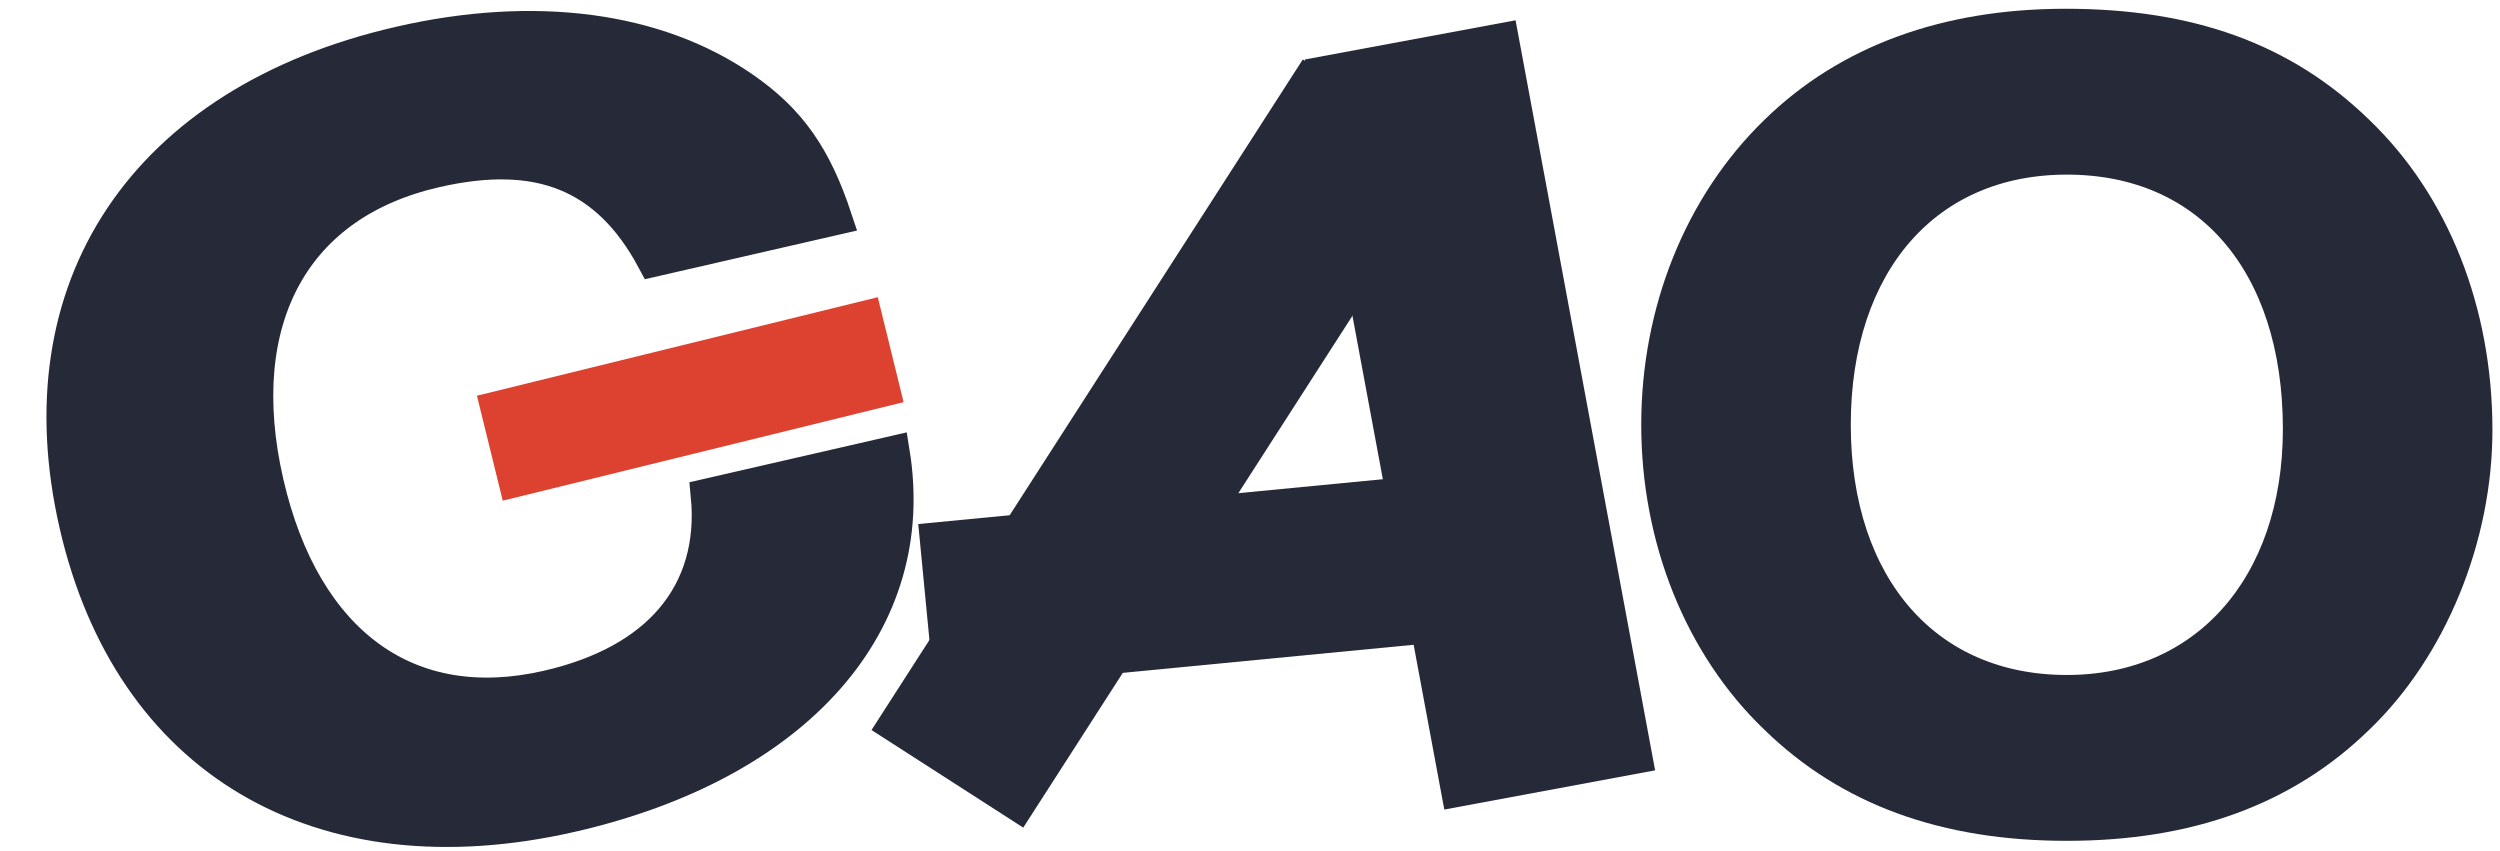
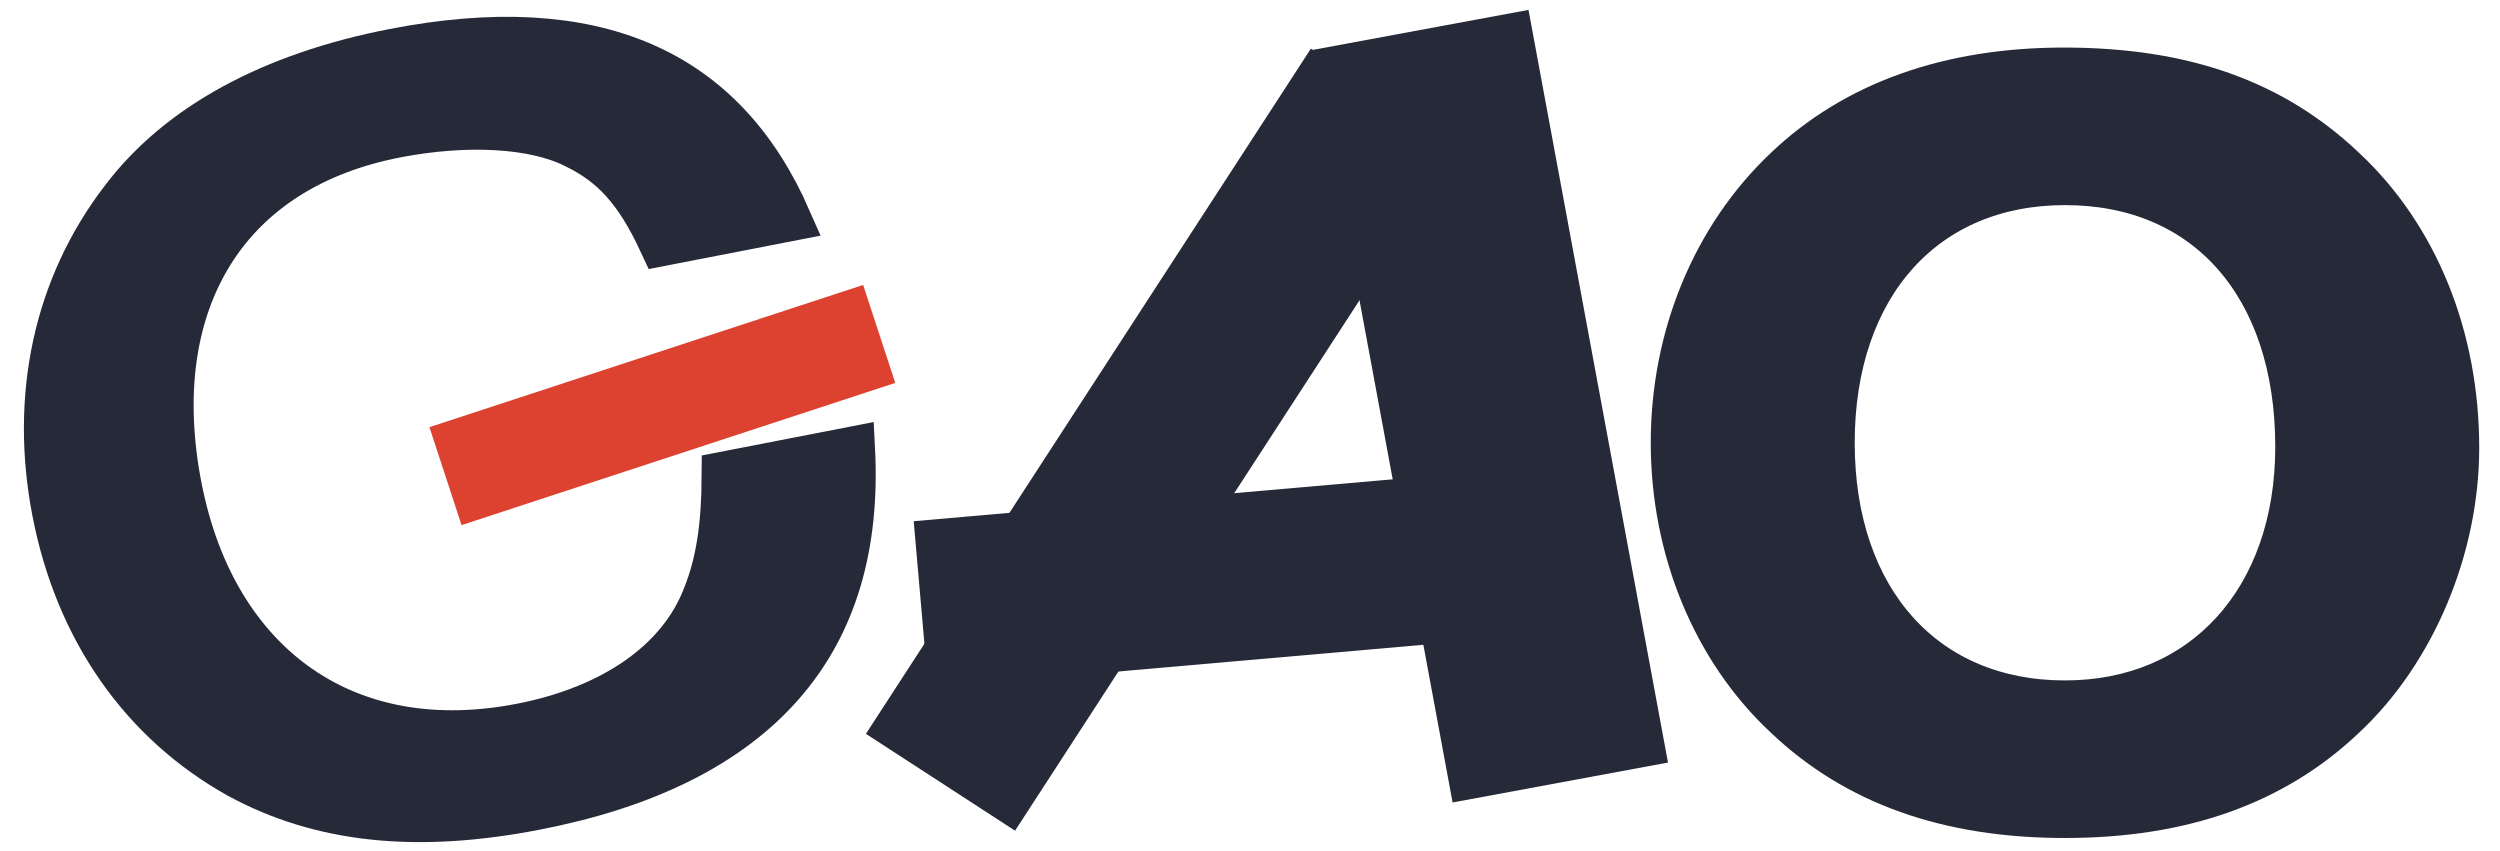
<svg xmlns="http://www.w3.org/2000/svg" width="485" height="165">
  <g>
-     <rect fill="none" id="canvas_background" height="167" width="487" y="-1" x="-1" />
-     <g display="none" id="canvasGrid">
-       <rect fill="url(#gridpattern)" stroke-width="0" y="0" x="0" height="100%" width="100%" id="svg_1" />
+     <rect x="-1" y="-1" width="487" height="167" id="canvas_background" fill="none" />
+     <g id="canvasGrid" display="none">
+       <rect id="svg_1" width="100%" height="100%" x="0" y="0" stroke-width="0" fill="url(#gridpattern)" />
    </g>
  </g>
  <g>
-     <text stroke="#262938" transform="matrix(1.366492,0,0,1.231642,-122.8444,-19.97425) " font-weight="bold" xml:space="preserve" text-anchor="left" font-family="Helvetica, Arial, sans-serif" font-size="165" id="svg_13" y="142.365" x="318.807" stroke-width="5" fill="#262938">O</text>
-     <rect stroke="#262938" transform="rotate(32.74793 225.6248,86.04964) " id="svg_9" height="154.67" width="35" y="8.715" x="208.125" stroke-width="0" fill="#262938" />
-     <rect stroke="#262938" transform="rotate(-10.53862 287.108,80.49406) " id="svg_8" height="148.005" width="41.6" y="6.492" x="266.308" stroke-width="0" fill="#262938" />
-     <rect stroke="#262938" transform="rotate(-5.511125 228.7171,113.1317) " id="svg_10" height="32.542" width="98.484" y="96.86" x="179.475" stroke-width="0" fill="#262938" />
-     <text stroke="#262938" transform="rotate(-12.92759 91.28451,86.65485) matrix(1.572577,0,0,1.2962,-17.65332,-10.5399) " font-weight="bold" xml:space="preserve" text-anchor="left" font-family="Helvetica, Arial, sans-serif" font-size="155" id="svg_14" y="128.596" x="13.305" stroke-width="5" fill="#262938">C</text>
-     <rect transform="rotate(-13.80968 133.912,77.39189) " id="svg_15" height="20.968" width="80.08" y="66.908" x="93.872" stroke-width="20" fill="#dd4230" />
+     <text id="svg_2" y="255.151" x="32" transform="rotate(-11 86.37121,86.65524) matrix(1.56,0,0,1.26,-50.86,-167.3) " xml:space="preserve" text-anchor="left" stroke-width="7" stroke="#262938" fill="#262938" font-size="155" font-weight="normal" font-family="Helvetica, Arial, sans-serif">C</text>
+     <line id="svg_3" y2="58.5" x2="168" y1="98.5" x1="89" transform="rotate(8.7 128,78.5) " stroke-width="20" stroke="#dd4230" />
+     <rect id="svg_4" x="282" y="19" width="14" height="120" transform="rotate(-10.5 288,78) " stroke-width="28.5" stroke="#262938" />
+     <rect id="svg_5" x="223" y="21" width="6" height="130" transform="rotate(33 227,85) " stroke-width="28.5" stroke="#262938" />
+     <rect id="svg_6" x="223" y="76" width="4" height="75" transform="rotate(85 228,116) " stroke-width="28.5" stroke="#262938" />
+     <text id="svg_7" y="156.838" x="328.421" transform="matrix(1.33,0,0,1.17,-122,-28.3) " xml:space="preserve" text-anchor="left" stroke-width="5" stroke="#262938" fill="#262938" font-size="165" font-weight="bold" font-family="Helvetica, Arial, sans-serif">O</text>
  </g>
</svg>
